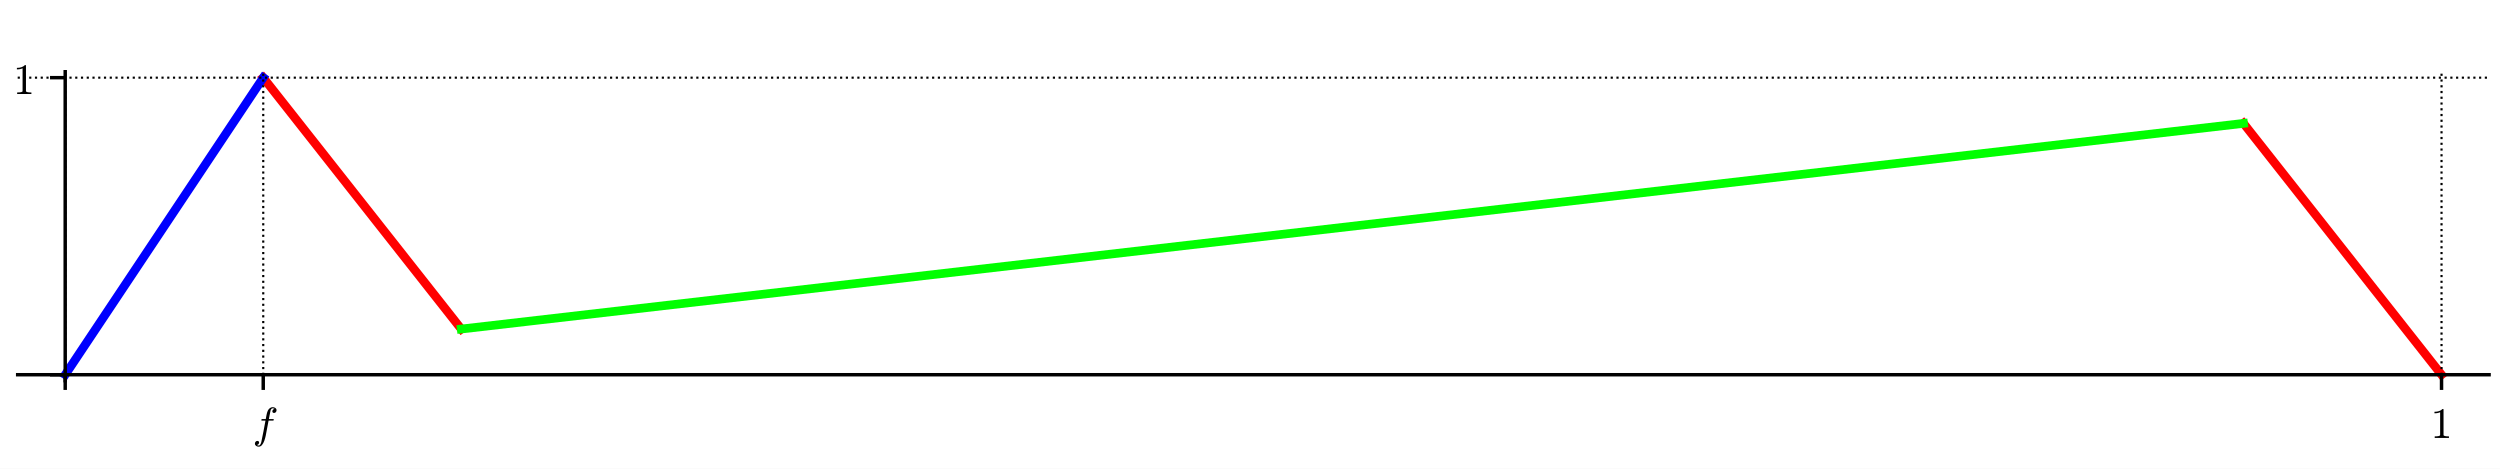
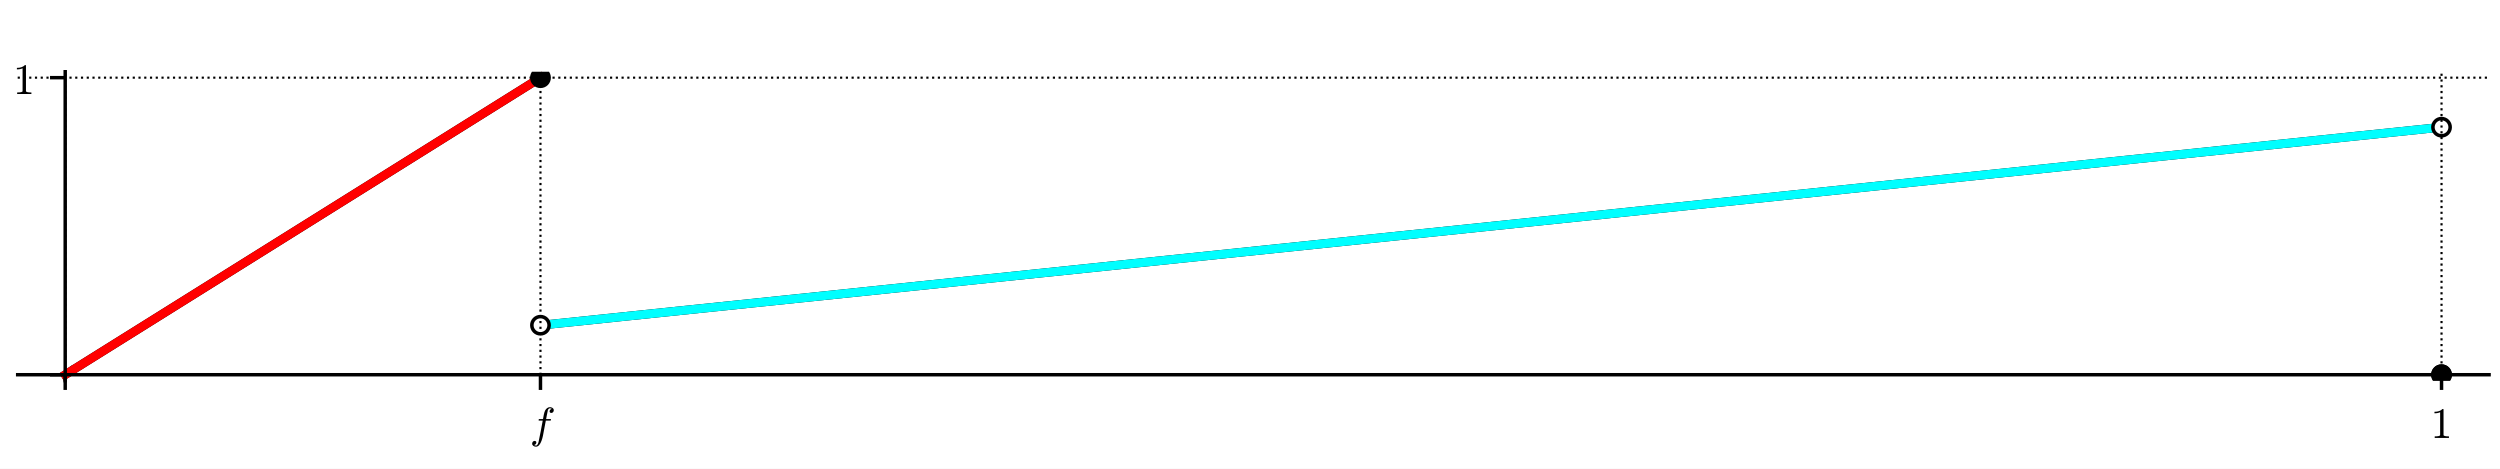
<svg xmlns="http://www.w3.org/2000/svg" xmlns:xlink="http://www.w3.org/1999/xlink" height="108pt" version="1.1" viewBox="0 0 576 108" width="576pt">
  <defs>
    <style type="text/css">
*{stroke-linecap:butt;stroke-linejoin:round;}
  </style>
  </defs>
  <g id="figure_1">
    <g id="patch_1">
      <path d="M 0 108  L 576 108  L 576 0  L 0 0  z " style="fill:#ffffff;" />
    </g>
    <g id="axes_1">
      <g id="patch_2">
        <path d="M 4.074 87.704  L 573.48 87.704  L 573.48 16.529  L 4.074 16.529  z " style="fill:#ffffff;" />
      </g>
      <g id="line2d_1">
-         <path clip-path="url(#p0384834296)" d="M 60.65 17.897  L 106.275 75.807  L 106.275 75.807  " style="fill:none;stroke:#ff0000;stroke-linecap:square;stroke-width:2;" />
+         <path clip-path="url(#p331a441a74)" d="M 15.024 86.336  L 15.617 85.965  L 16.231 85.581  " style="fill:none;stroke:#000000;stroke-linecap:square;stroke-width:2;" />
      </g>
      <g id="line2d_2">
-         <path clip-path="url(#p0384834296)" d="M 516.904 28.426  L 562.53 86.336  L 562.53 86.336  " style="fill:none;stroke:#ff0000;stroke-linecap:square;stroke-width:2;" />
+         <path clip-path="url(#p331a441a74)" d="M 17.584 84.735  L 124.525 17.897  L 124.525 17.897  " style="fill:none;stroke:#000000;stroke-linecap:square;stroke-width:2;" />
      </g>
      <g id="line2d_3">
-         <path clip-path="url(#p0384834296)" d="M 106.275 75.807  L 516.904 28.426  L 516.904 28.426  " style="fill:none;stroke:#00ff00;stroke-linecap:square;stroke-width:2;" />
+         <path clip-path="url(#p331a441a74)" d="M 124.525 74.929  L 562.53 29.304  L 562.53 29.304  " style="fill:none;stroke:#000000;stroke-linecap:square;stroke-width:2;" />
      </g>
      <g id="line2d_4">
-         <path clip-path="url(#p0384834296)" d="M 15.024 86.336  L 60.65 17.897  L 60.65 17.897  " style="fill:none;stroke:#0000ff;stroke-linecap:square;stroke-width:2;" />
+         <path clip-path="url(#p331a441a74)" d="M 15.024 86.336  L 124.525 17.897  L 124.525 17.897  " style="fill:none;stroke:#ff0000;stroke-linecap:square;stroke-width:2;" />
+       </g>
+       <g id="line2d_5">
+         <path clip-path="url(#p331a441a74)" d="M 124.525 74.929  L 562.53 29.304  L 562.53 29.304  " style="fill:none;stroke:#00ffff;stroke-linecap:square;stroke-width:2;" />
+       </g>
+       <g id="PathCollection_1">
+         <path clip-path="url(#p331a441a74)" d="M 124.525 20.295  C 125.161 20.295 125.771 20.043 126.221 19.593  C 126.671 19.143 126.923 18.533 126.923 17.897  C 126.923 17.262 126.671 16.652 126.221 16.202  C 125.771 15.752 125.161 15.5 124.525 15.5  C 123.889 15.5 123.279 15.752 122.83 16.202  C 122.38 16.652 122.127 17.262 122.127 17.897  C 122.127 18.533 122.38 19.143 122.83 19.593  C 123.279 20.043 123.889 20.295 124.525 20.295  z " />
+       </g>
+       <g id="PathCollection_2">
+         <path clip-path="url(#p331a441a74)" d="M 124.525 77.327  C 125.161 77.327 125.771 77.075 126.221 76.625  C 126.671 76.175 126.923 75.565 126.923 74.929  C 126.923 74.293 126.671 73.683 126.221 73.234  C 125.771 72.784 125.161 72.531 124.525 72.531  C 123.889 72.531 123.279 72.784 122.83 73.234  C 122.38 73.683 122.127 74.293 122.127 74.929  C 122.127 75.565 122.38 76.175 122.83 76.625  C 123.279 77.075 123.889 77.327 124.525 77.327  z " />
+       </g>
+       <g id="PathCollection_3">
+         <path clip-path="url(#p331a441a74)" d="M 124.525 76.51  C 124.945 76.51 125.347 76.344 125.643 76.047  C 125.94 75.751 126.107 75.349 126.107 74.929  C 126.107 74.51 125.94 74.108 125.643 73.811  C 125.347 73.515 124.945 73.348 124.525 73.348  C 124.106 73.348 123.704 73.515 123.407 73.811  C 123.111 74.108 122.944 74.51 122.944 74.929  C 122.944 75.349 123.111 75.751 123.407 76.047  C 123.704 76.344 124.106 76.51 124.525 76.51  z " style="fill:#ffffff;" />
+       </g>
+       <g id="PathCollection_4">
+         <path clip-path="url(#p331a441a74)" d="M 562.53 31.702  C 563.166 31.702 563.776 31.449 564.225 30.999  C 564.675 30.55 564.928 29.94 564.928 29.304  C 564.928 28.668 564.675 28.058 564.225 27.608  C 563.776 27.159 563.166 26.906 562.53 26.906  C 561.894 26.906 561.284 27.159 560.834 27.608  C 560.385 28.058 560.132 28.668 560.132 29.304  C 560.132 29.94 560.385 30.55 560.834 30.999  C 561.284 31.449 561.894 31.702 562.53 31.702  z " />
+       </g>
+       <g id="PathCollection_5">
+         <path clip-path="url(#p331a441a74)" d="M 562.53 30.885  C 562.949 30.885 563.351 30.718 563.648 30.422  C 563.944 30.125 564.111 29.723 564.111 29.304  C 564.111 28.884 563.944 28.482 563.648 28.186  C 563.351 27.889 562.949 27.723 562.53 27.723  C 562.111 27.723 561.708 27.889 561.412 28.186  C 561.115 28.482 560.949 28.884 560.949 29.304  C 560.949 29.723 561.115 30.125 561.412 30.422  C 561.708 30.718 562.111 30.885 562.53 30.885  z " style="fill:#ffffff;" />
+       </g>
+       <g id="PathCollection_6">
+         <path clip-path="url(#p331a441a74)" d="M 562.53 88.734  C 563.166 88.734 563.776 88.481 564.225 88.031  C 564.675 87.582 564.928 86.972 564.928 86.336  C 564.928 85.7 564.675 85.09 564.225 84.64  C 563.776 84.19 563.166 83.938 562.53 83.938  C 561.894 83.938 561.284 84.19 560.834 84.64  C 560.385 85.09 560.132 85.7 560.132 86.336  C 560.132 86.972 560.385 87.582 560.834 88.031  C 561.284 88.481 561.894 88.734 562.53 88.734  z " />
+       </g>
+       <g id="PathCollection_7">
+         <path clip-path="url(#p331a441a74)" d="M 562.53 88.734  C 563.166 88.734 563.776 88.481 564.225 88.031  C 564.675 87.582 564.928 86.972 564.928 86.336  C 564.928 85.7 564.675 85.09 564.225 84.64  C 563.776 84.19 563.166 83.938 562.53 83.938  C 561.894 83.938 561.284 84.19 560.834 84.64  C 560.385 85.09 560.132 85.7 560.132 86.336  C 560.132 86.972 560.385 87.582 560.834 88.031  C 561.284 88.481 561.894 88.734 562.53 88.734  z " />
      </g>
      <g id="matplotlib.axis_1">
        <g id="xtick_1">
-           <g id="line2d_5">
-             <path clip-path="url(#p0384834296)" d="M 15.024 87.704  L 15.024 16.529  " style="fill:none;stroke:#000000;stroke-dasharray:0.5,0.825;stroke-dashoffset:0;stroke-width:0.5;" />
+           <g id="line2d_6">
+             <path clip-path="url(#p331a441a74)" d="M 15.024 87.704  L 15.024 16.529  " style="fill:none;stroke:#000000;stroke-dasharray:0.5,0.825;stroke-dashoffset:0;stroke-width:0.5;" />
          </g>
-           <g id="line2d_6">
+           <g id="line2d_7">
            <defs>
-               <path d="M 0 0  L 0 3.5  " id="m2d73b60c57" style="stroke:#000000;stroke-width:0.8;" />
+               <path d="M 0 0  L 0 3.5  " id="m7014e6d5af" style="stroke:#000000;stroke-width:0.8;" />
            </defs>
            <g>
-               <use style="stroke:#000000;stroke-width:0.8;" x="15.024" xlink:href="#m2d73b60c57" y="86.336" />
+               <use style="stroke:#000000;stroke-width:0.8;" x="15.024" xlink:href="#m7014e6d5af" y="86.336" />
            </g>
          </g>
        </g>
        <g id="xtick_2">
-           <g id="line2d_7">
-             <path clip-path="url(#p0384834296)" d="M 60.65 87.704  L 60.65 16.529  " style="fill:none;stroke:#000000;stroke-dasharray:0.5,0.825;stroke-dashoffset:0;stroke-width:0.5;" />
+           <g id="line2d_8">
+             <path clip-path="url(#p331a441a74)" d="M 124.525 87.704  L 124.525 16.529  " style="fill:none;stroke:#000000;stroke-dasharray:0.5,0.825;stroke-dashoffset:0;stroke-width:0.5;" />
          </g>
-           <g id="line2d_8">
+           <g id="line2d_9">
            <g>
-               <use style="stroke:#000000;stroke-width:0.8;" x="60.65" xlink:href="#m2d73b60c57" y="86.336" />
+               <use style="stroke:#000000;stroke-width:0.8;" x="124.525" xlink:href="#m7014e6d5af" y="86.336" />
            </g>
          </g>
          <g id="text_1">
            <defs>
              <path d="M 9.719 -16.5  Q 11.578 -17.922 14.203 -17.922  Q 17.781 -17.922 20.016 -10.016  Q 20.953 -6.203 25.094 15.094  L 29.688 39.594  L 21.094 39.594  Q 20.125 39.594 20.125 40.922  Q 20.516 43.109 21.391 43.109  L 30.328 43.109  L 31.5 49.609  Q 32.078 52.641 32.562 54.812  Q 33.062 56.984 33.625 58.828  Q 34.188 60.688 35.297 62.984  Q 37.016 66.266 39.922 68.391  Q 42.828 70.516 46.188 70.516  Q 48.391 70.516 50.469 69.703  Q 52.547 68.891 53.859 67.281  Q 55.172 65.672 55.172 63.484  Q 55.172 60.938 53.484 59.047  Q 51.812 57.172 49.422 57.172  Q 47.797 57.172 46.656 58.172  Q 45.516 59.188 45.516 60.797  Q 45.516 62.984 47 64.625  Q 48.484 66.266 50.688 66.5  Q 48.828 67.922 46.094 67.922  Q 44.578 67.922 43.234 66.5  Q 41.891 65.094 41.5 63.484  Q 40.875 60.938 38.719 49.703  L 37.5 43.109  L 47.797 43.109  Q 48.781 43.109 48.781 41.797  Q 48.734 41.547 48.578 40.938  Q 48.438 40.328 48.172 39.953  Q 47.906 39.594 47.516 39.594  L 36.812 39.594  L 32.172 15.188  Q 31.297 9.859 30.141 4.359  Q 29 -1.125 26.922 -6.906  Q 24.859 -12.703 21.625 -16.609  Q 18.406 -20.516 14.016 -20.516  Q 10.641 -20.516 7.984 -18.578  Q 5.328 -16.656 5.328 -13.484  Q 5.328 -10.938 6.953 -9.047  Q 8.594 -7.172 11.078 -7.172  Q 12.75 -7.172 13.859 -8.172  Q 14.984 -9.188 14.984 -10.797  Q 14.984 -12.938 13.391 -14.719  Q 11.812 -16.5 9.719 -16.5  z " id="Cmmi10-66" />
            </defs>
-             <g transform="translate(58.19972 100.9138)scale(0.1 -0.1)">
+             <g transform="translate(122.0754 100.9138)scale(0.1 -0.1)">
              <use transform="translate(0 0.484375)" xlink:href="#Cmmi10-66" />
            </g>
          </g>
        </g>
        <g id="xtick_3">
-           <g id="line2d_9">
-             <path clip-path="url(#p0384834296)" d="M 562.53 87.704  L 562.53 16.529  " style="fill:none;stroke:#000000;stroke-dasharray:0.5,0.825;stroke-dashoffset:0;stroke-width:0.5;" />
+           <g id="line2d_10">
+             <path clip-path="url(#p331a441a74)" d="M 562.53 87.704  L 562.53 16.529  " style="fill:none;stroke:#000000;stroke-dasharray:0.5,0.825;stroke-dashoffset:0;stroke-width:0.5;" />
          </g>
-           <g id="line2d_10">
+           <g id="line2d_11">
            <g>
-               <use style="stroke:#000000;stroke-width:0.8;" x="562.53" xlink:href="#m2d73b60c57" y="86.336" />
+               <use style="stroke:#000000;stroke-width:0.8;" x="562.53" xlink:href="#m7014e6d5af" y="86.336" />
            </g>
          </g>
          <g id="text_2">
            <defs>
              <path d="M 9.281 0  L 9.281 3.516  Q 21.781 3.516 21.781 6.688  L 21.781 59.188  Q 16.609 56.688 8.688 56.688  L 8.688 60.203  Q 20.953 60.203 27.203 66.609  L 28.609 66.609  Q 28.953 66.609 29.266 66.328  Q 29.594 66.062 29.594 65.719  L 29.594 6.688  Q 29.594 3.516 42.094 3.516  L 42.094 0  z " id="Cmr10-31" />
            </defs>
            <g transform="translate(560.0299 100.9341)scale(0.1 -0.1)">
              <use transform="translate(0 0.390625)" xlink:href="#Cmr10-31" />
            </g>
          </g>
        </g>
      </g>
      <g id="matplotlib.axis_2">
        <g id="ytick_1">
-           <g id="line2d_11">
-             <path clip-path="url(#p0384834296)" d="M 4.074 86.336  L 573.48 86.336  " style="fill:none;stroke:#000000;stroke-dasharray:0.5,0.825;stroke-dashoffset:0;stroke-width:0.5;" />
+           <g id="line2d_12">
+             <path clip-path="url(#p331a441a74)" d="M 4.074 86.336  L 573.48 86.336  " style="fill:none;stroke:#000000;stroke-dasharray:0.5,0.825;stroke-dashoffset:0;stroke-width:0.5;" />
          </g>
-           <g id="line2d_12">
+           <g id="line2d_13">
            <defs>
-               <path d="M 0 0  L -3.5 0  " id="m1f90a9642a" style="stroke:#000000;stroke-width:0.8;" />
+               <path d="M 0 0  L -3.5 0  " id="m55d9720593" style="stroke:#000000;stroke-width:0.8;" />
            </defs>
            <g>
-               <use style="stroke:#000000;stroke-width:0.8;" x="15.024" xlink:href="#m1f90a9642a" y="86.336" />
+               <use style="stroke:#000000;stroke-width:0.8;" x="15.024" xlink:href="#m55d9720593" y="86.336" />
            </g>
          </g>
        </g>
        <g id="ytick_2">
-           <g id="line2d_13">
-             <path clip-path="url(#p0384834296)" d="M 4.074 17.897  L 573.48 17.897  " style="fill:none;stroke:#000000;stroke-dasharray:0.5,0.825;stroke-dashoffset:0;stroke-width:0.5;" />
+           <g id="line2d_14">
+             <path clip-path="url(#p331a441a74)" d="M 4.074 17.897  L 573.48 17.897  " style="fill:none;stroke:#000000;stroke-dasharray:0.5,0.825;stroke-dashoffset:0;stroke-width:0.5;" />
          </g>
-           <g id="line2d_14">
+           <g id="line2d_15">
            <g>
-               <use style="stroke:#000000;stroke-width:0.8;" x="15.024" xlink:href="#m1f90a9642a" y="17.897" />
+               <use style="stroke:#000000;stroke-width:0.8;" x="15.024" xlink:href="#m55d9720593" y="17.897" />
            </g>
          </g>
          <g id="text_3">
            <g transform="translate(3.024247 21.69665)scale(0.1 -0.1)">
              <use transform="translate(0 0.390625)" xlink:href="#Cmr10-31" />
            </g>
          </g>
        </g>
      </g>
      <g id="patch_3">
        <path d="M 15.024 87.704  L 15.024 16.529  " style="fill:none;stroke:#000000;stroke-linecap:square;stroke-linejoin:miter;stroke-width:0.8;" />
      </g>
      <g id="patch_4">
        <path d="M 4.074 86.336  L 573.48 86.336  " style="fill:none;stroke:#000000;stroke-linecap:square;stroke-linejoin:miter;stroke-width:0.8;" />
      </g>
    </g>
  </g>
  <defs>
-     <clipPath id="p0384834296">
+     <clipPath id="p331a441a74">
      <rect height="71.176" width="569.406" x="4.074" y="16.529" />
    </clipPath>
  </defs>
</svg>
